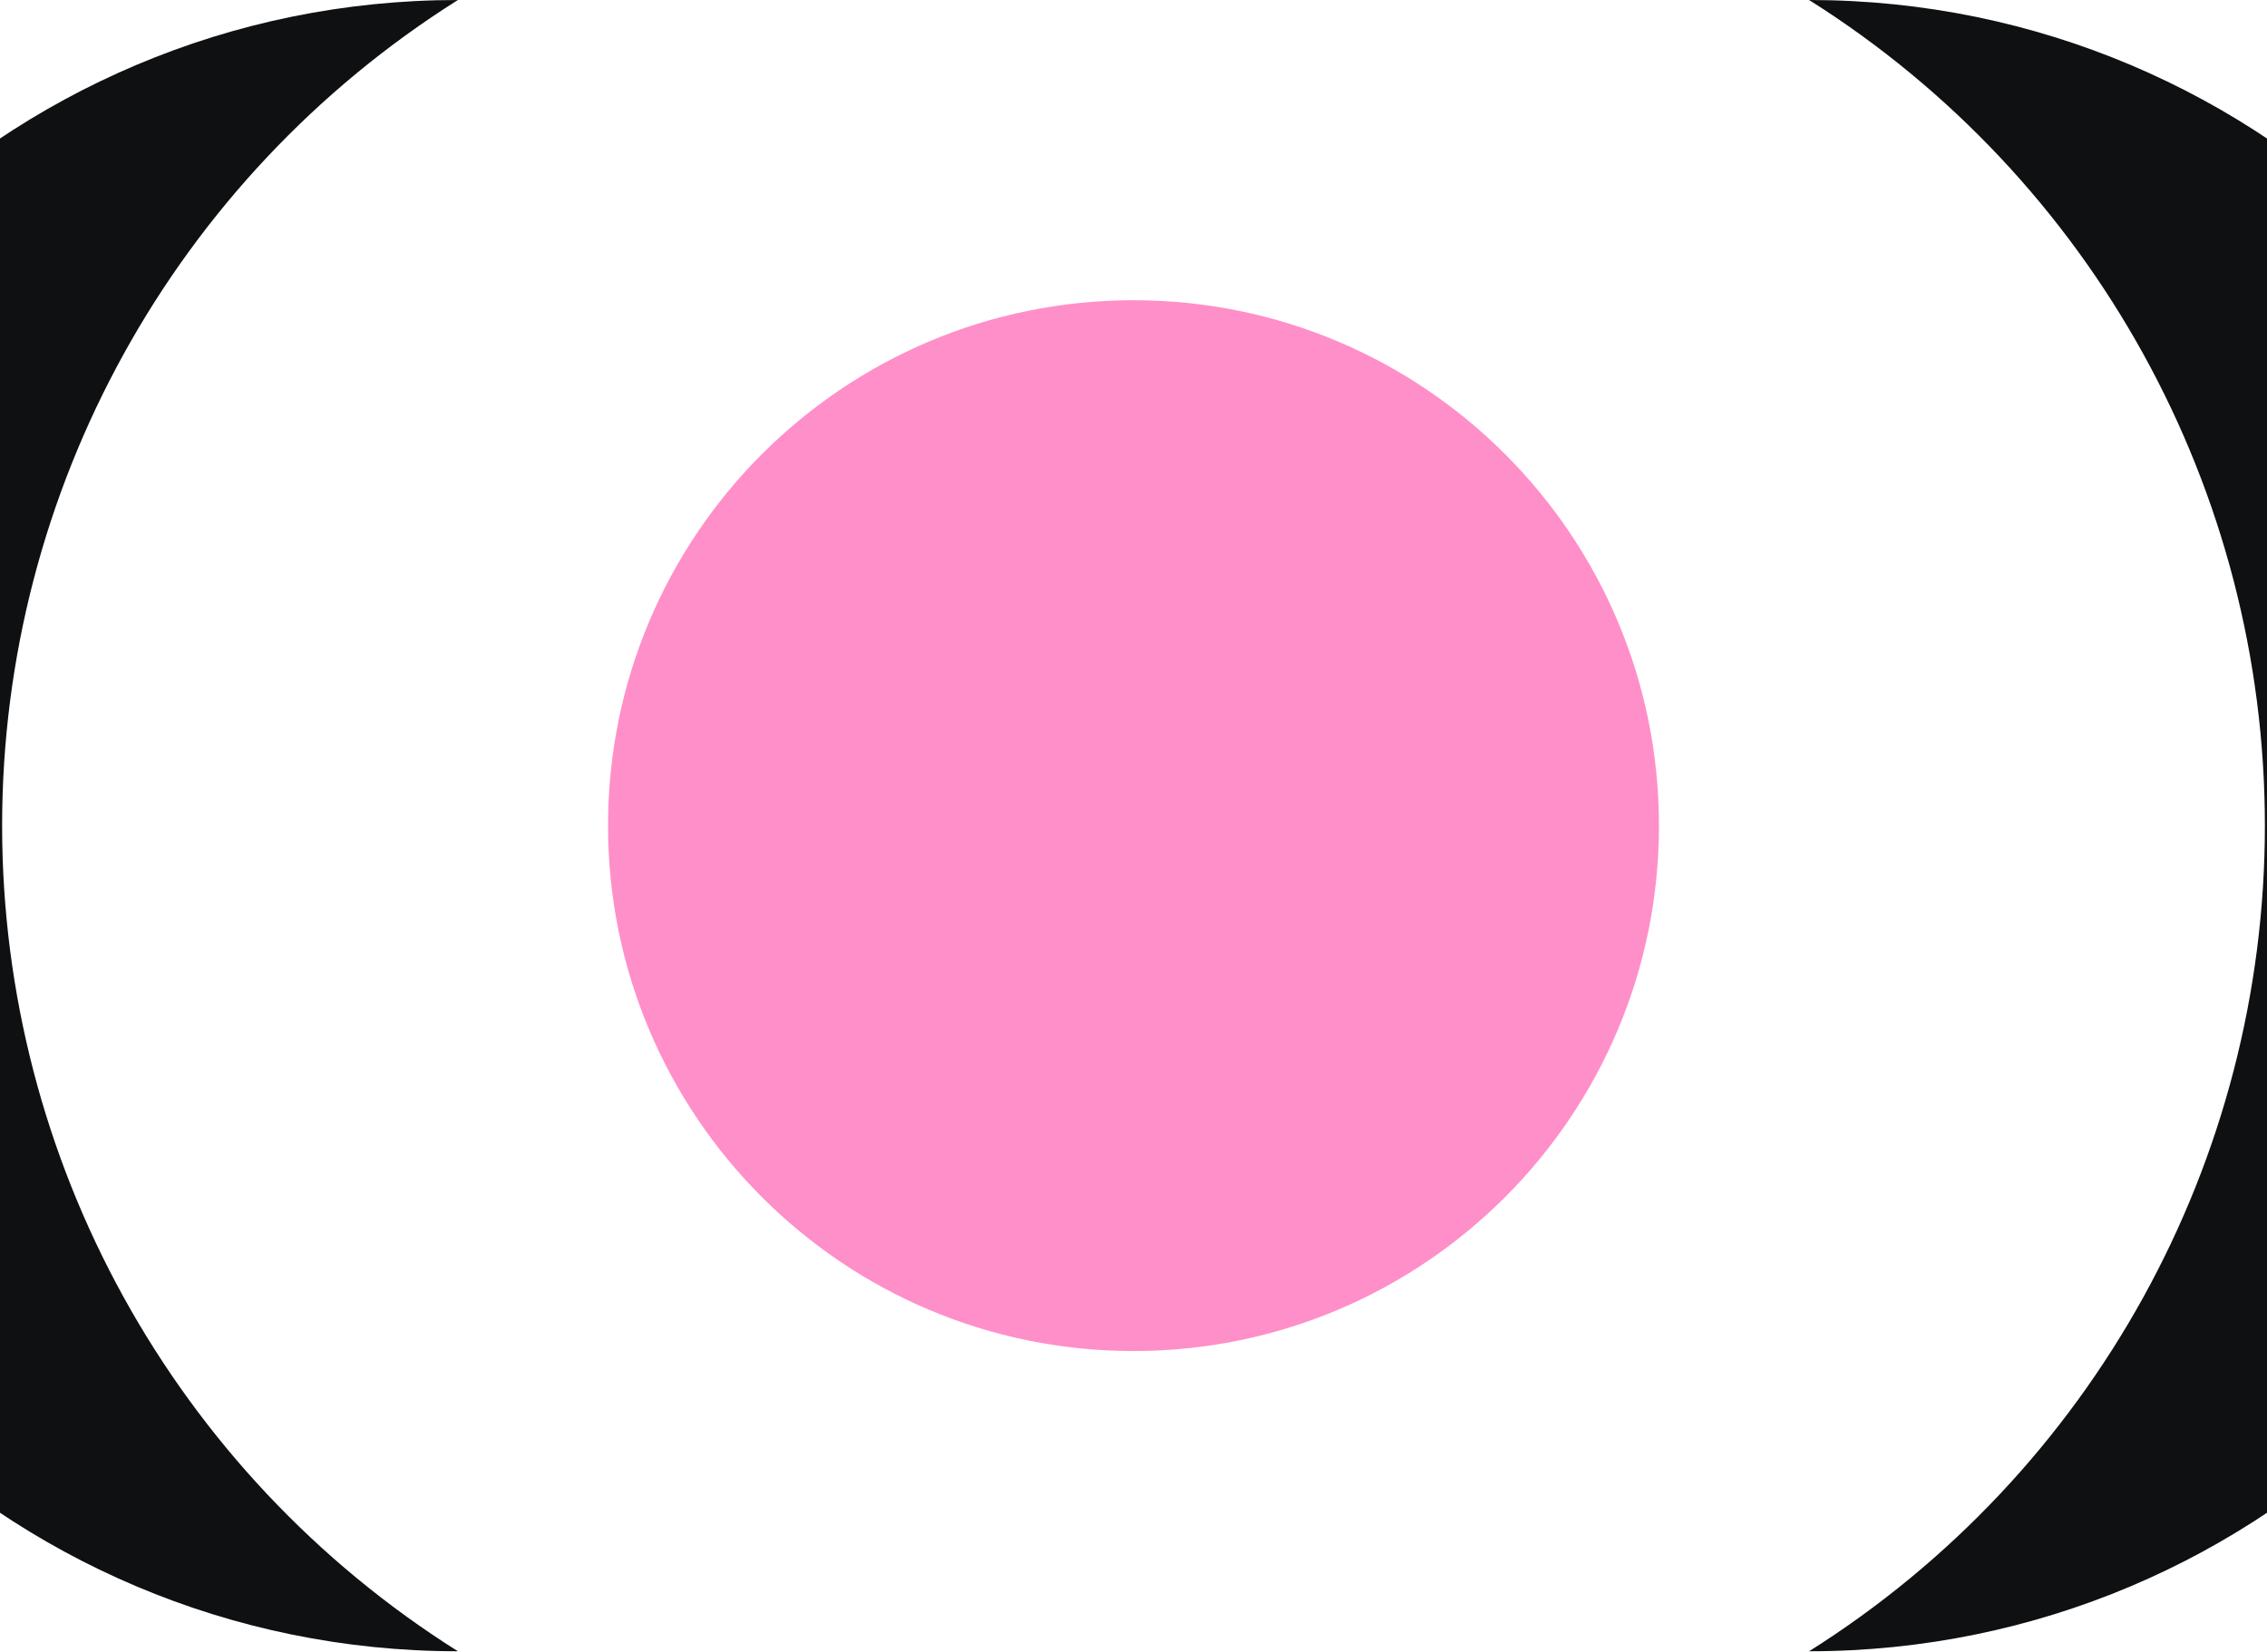
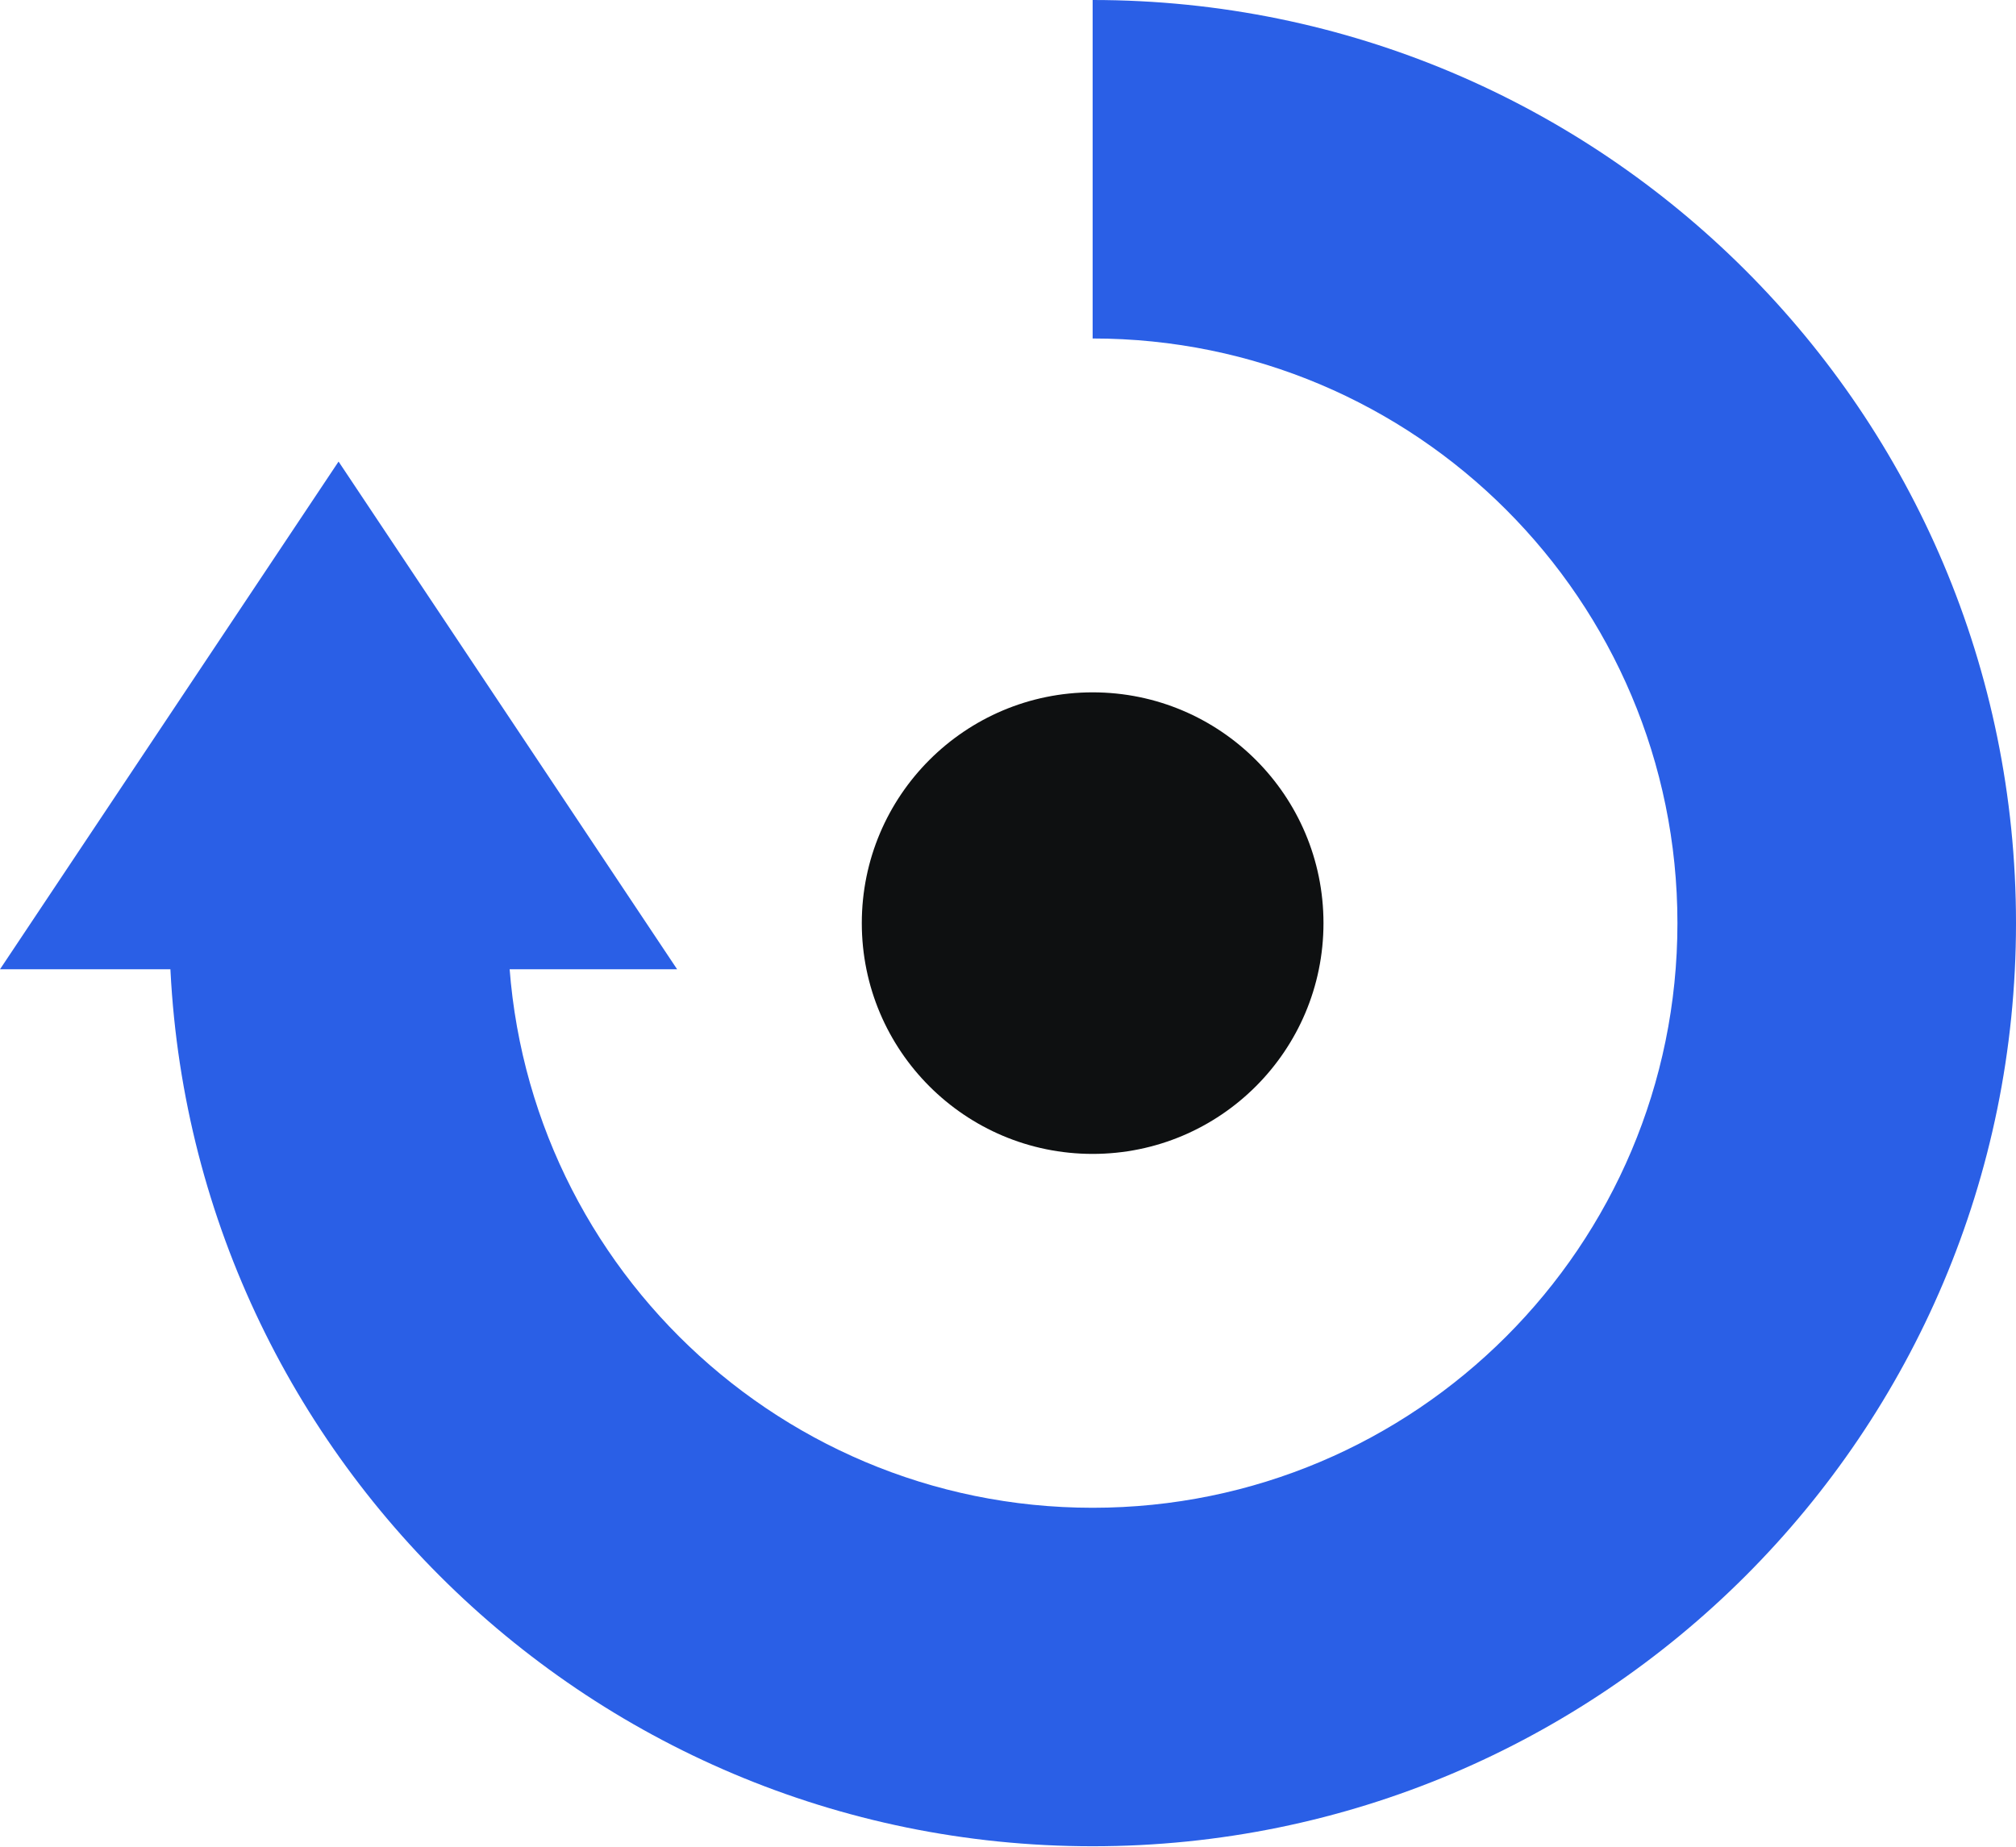
- <svg xmlns="http://www.w3.org/2000/svg" viewBox="49 90 302 220" width="302" height="220" preserveAspectRatio="xMinYMin meet" aria-hidden="true">
-   <circle cx="200" cy="200" r="70" fill="#ff8fc8" />
-   <path d="M110 90 A130 130 0 0 0 110 310 A110 110 0 0 1 110 90 Z" fill="#0e1011" />
-   <path d="M290 90 A130 130 0 0 1 290 310 A110 110 0 0 0 290 90 Z" fill="#0e1011" />
+ <svg xmlns="http://www.w3.org/2000/svg" viewBox="58 80 262 240" width="262" height="240" preserveAspectRatio="xMinYMin meet" aria-hidden="true">
+   <path d="M200 80 A120 120 0 1 1 80 200 L124 200 A76 76 0 1 0 200 124 Z" fill="#2a5fe6" />
+   <path d="M58 206 L146 206 L102 140 Z" fill="#2a5fe6" />
+   <circle cx="200" cy="200" r="30" fill="#0e1011" />
</svg>
